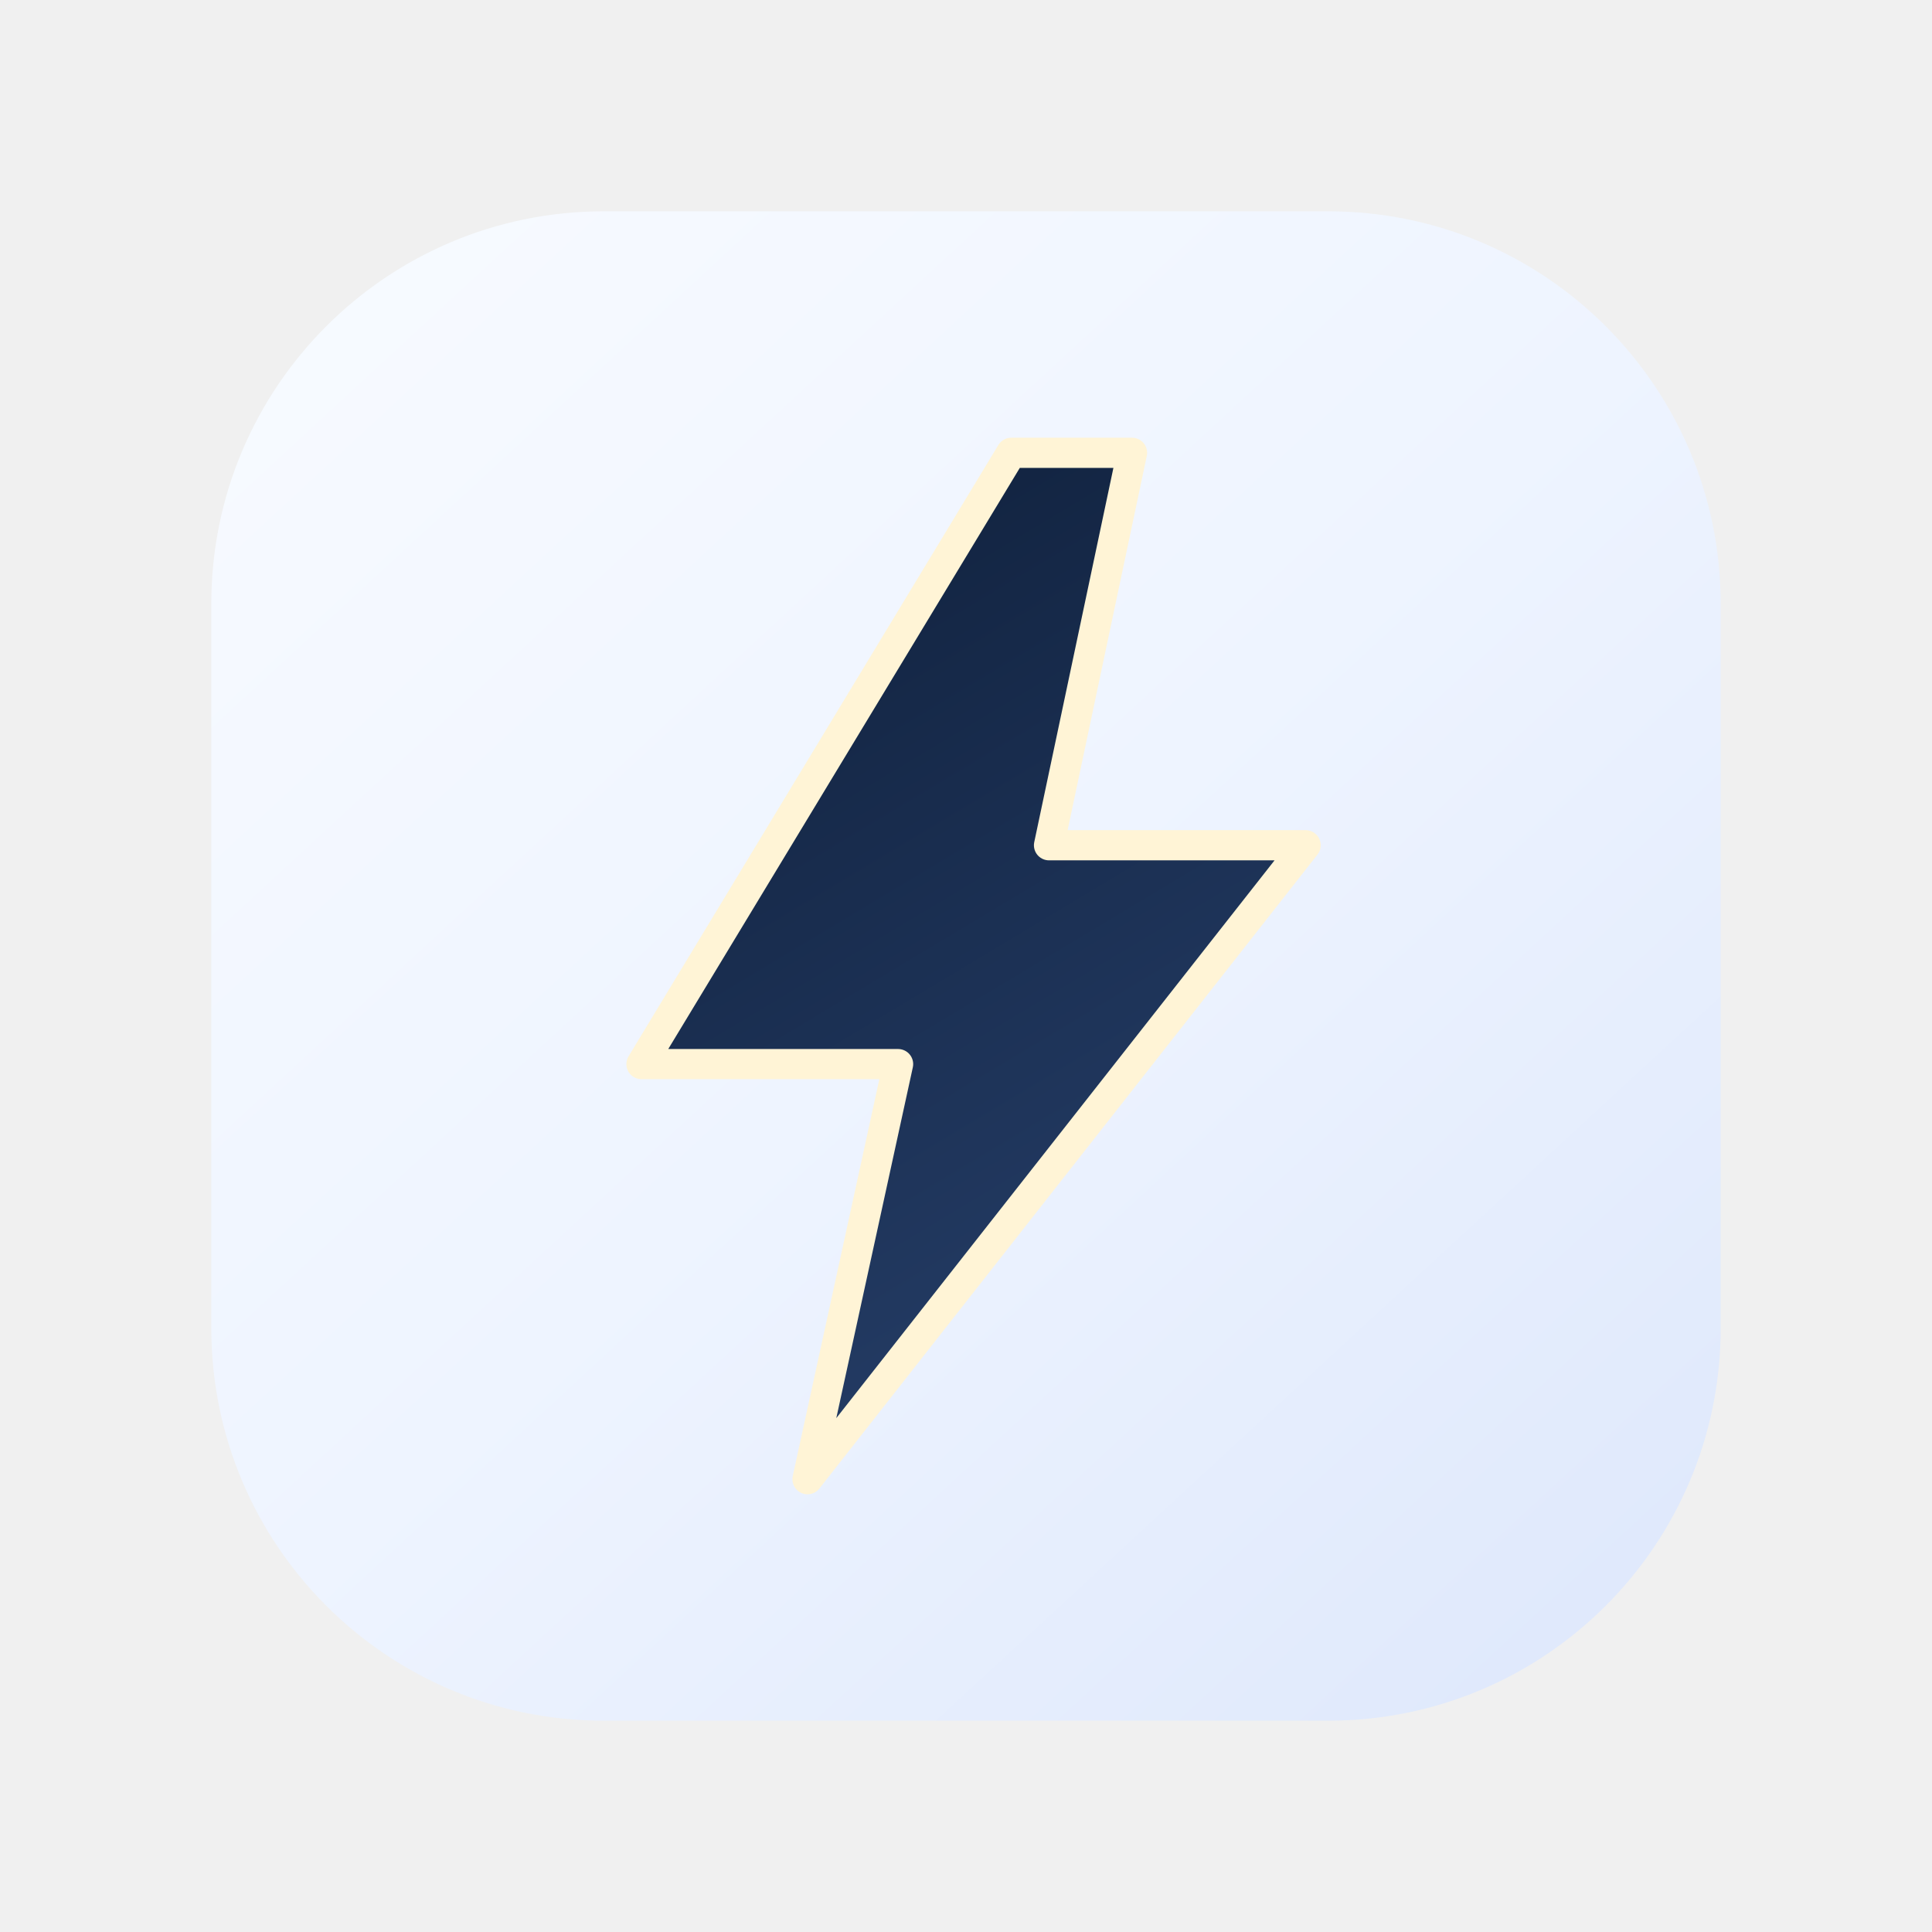
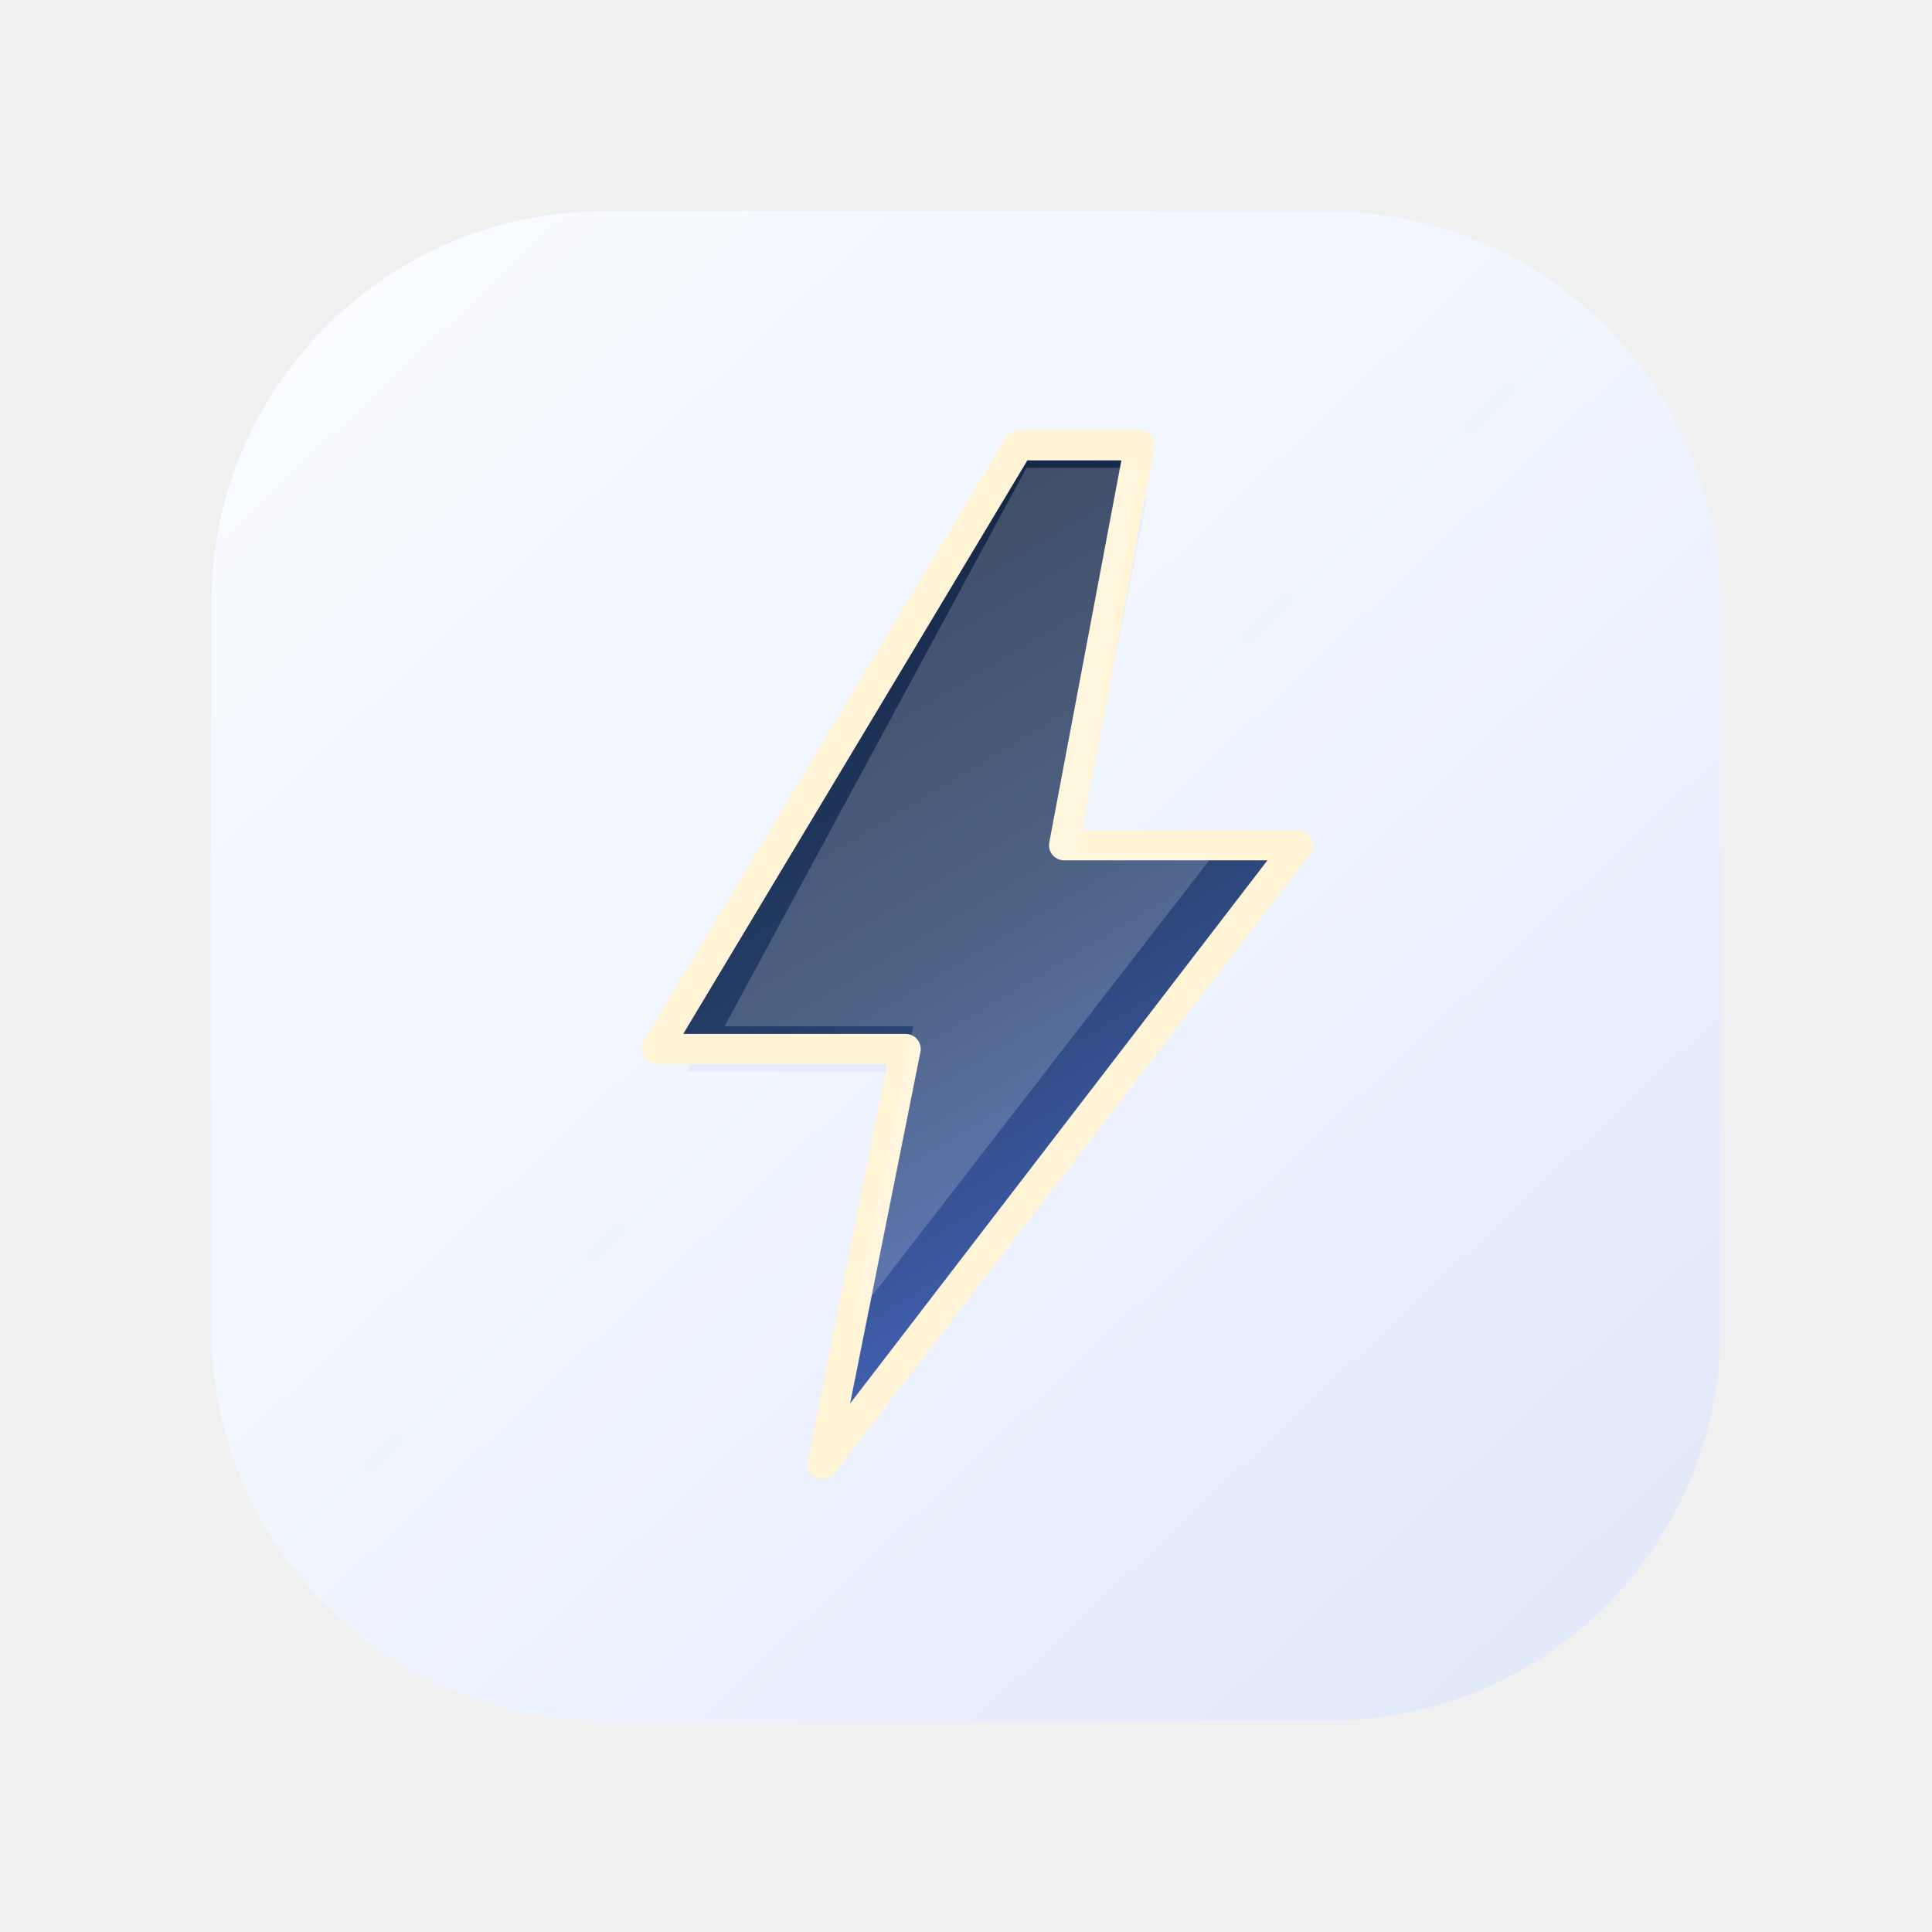
<svg xmlns="http://www.w3.org/2000/svg" width="512" height="512" viewBox="0 0 512 512" fill="none">
  <defs>
-     <linearGradient id="bg" x1="64" y1="48" x2="448" y2="464" gradientUnits="userSpaceOnUse">
-       <stop stop-color="#F8FBFF" />
-       <stop offset="0.5" stop-color="#EEF4FF" />
-       <stop offset="1" stop-color="#DDE7FB" />
+     <linearGradient id="bg" x1="70" y1="58" x2="442" y2="452" gradientUnits="userSpaceOnUse">
+       <stop stop-color="#FAFCFF" />
+       <stop offset="0.46" stop-color="#F0F5FF" />
+       <stop offset="1" stop-color="#E0E8F9" />
    </linearGradient>
    <linearGradient id="bolt" x1="184" y1="136" x2="328" y2="376" gradientUnits="userSpaceOnUse">
-       <stop stop-color="#10213D" />
-       <stop offset="1" stop-color="#27406B" />
+       <stop stop-color="#0F1F3B" />
+       <stop offset="0.48" stop-color="#27406B" />
+       <stop offset="1" stop-color="#5072D8" />
    </linearGradient>
  </defs>
  <rect x="56" y="56" width="400" height="400" rx="104" fill="url(#bg)" />
-   <path d="M268 120L170 282H238L214 392L346 224H278L300 120H268Z" fill="url(#bolt)" stroke="#FFF4D6" stroke-width="8" stroke-linejoin="round" />
+   <path d="M278 132L182 284H244L222 380L336 232H284L304 132H278Z" fill="#D4DDFB" opacity="0.35" />
+   <path d="M270 118L174 278H240L218 388L344 224H282L302 118H270Z" fill="url(#bolt)" stroke="#FFF4D6" stroke-width="8" stroke-linejoin="round" />
+   <path d="M272 124L192 272H242L226 350L322 226H286L302 124H272Z" fill="white" opacity="0.18" />
</svg>
